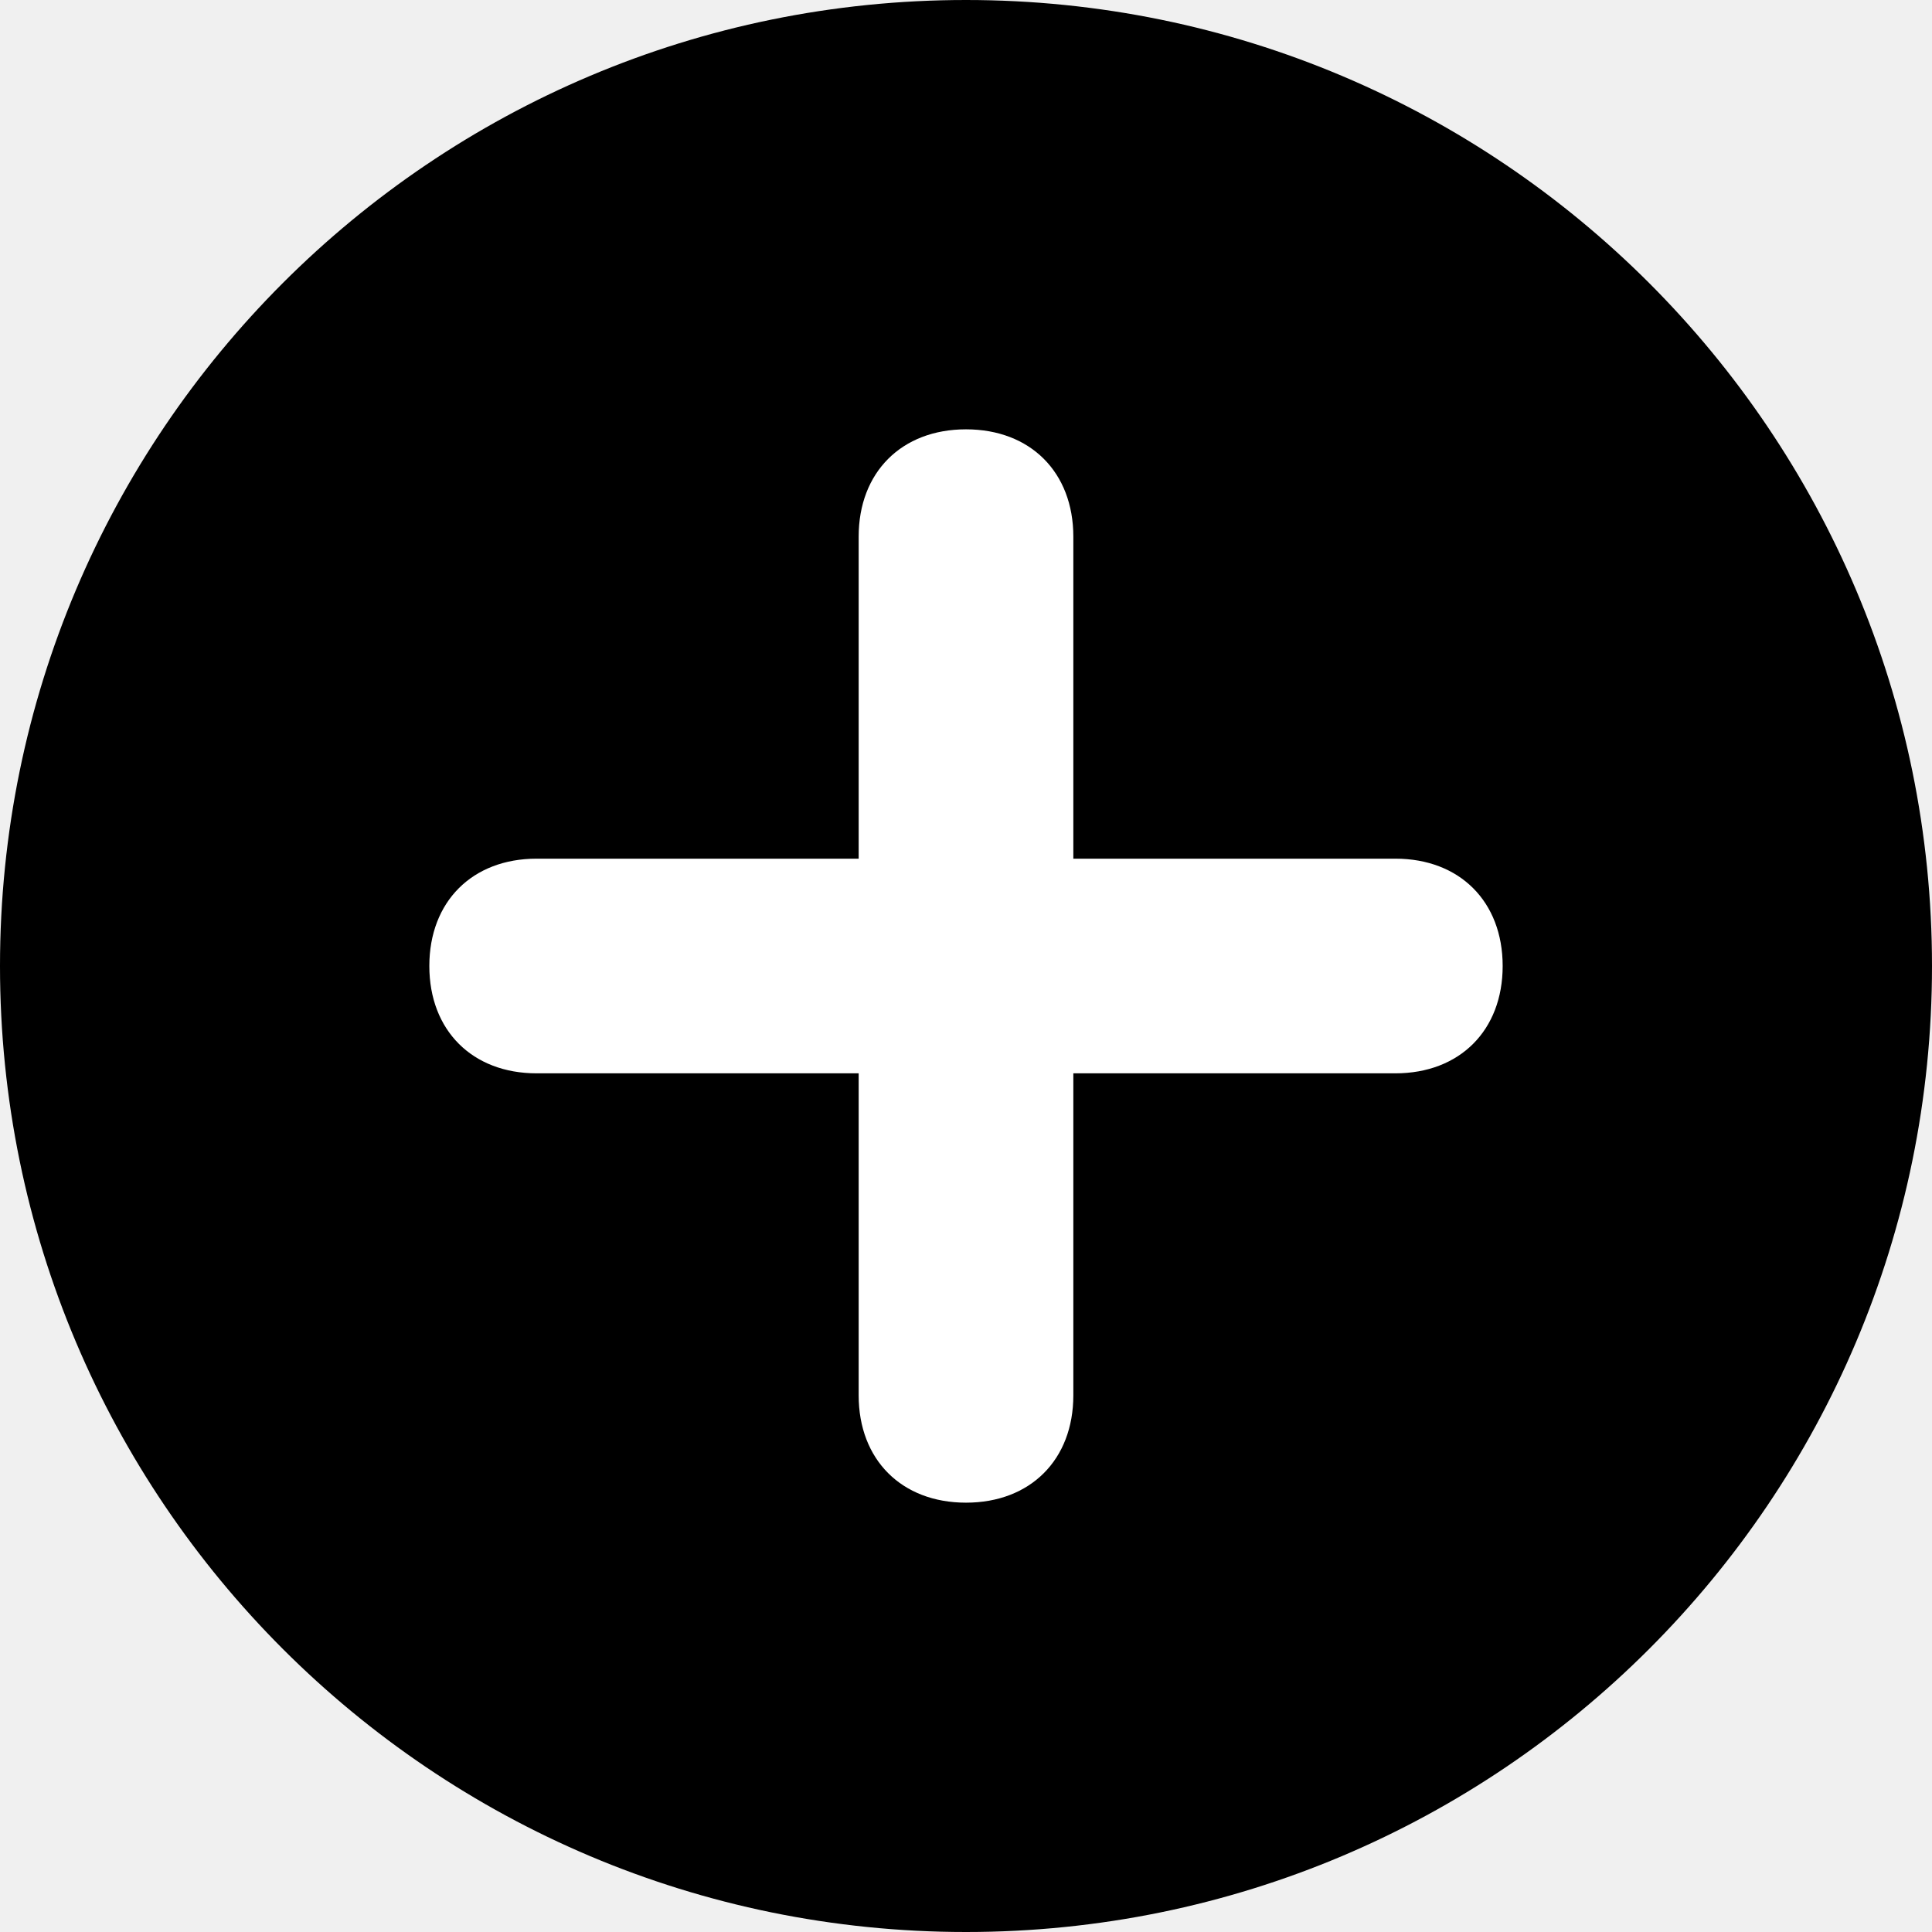
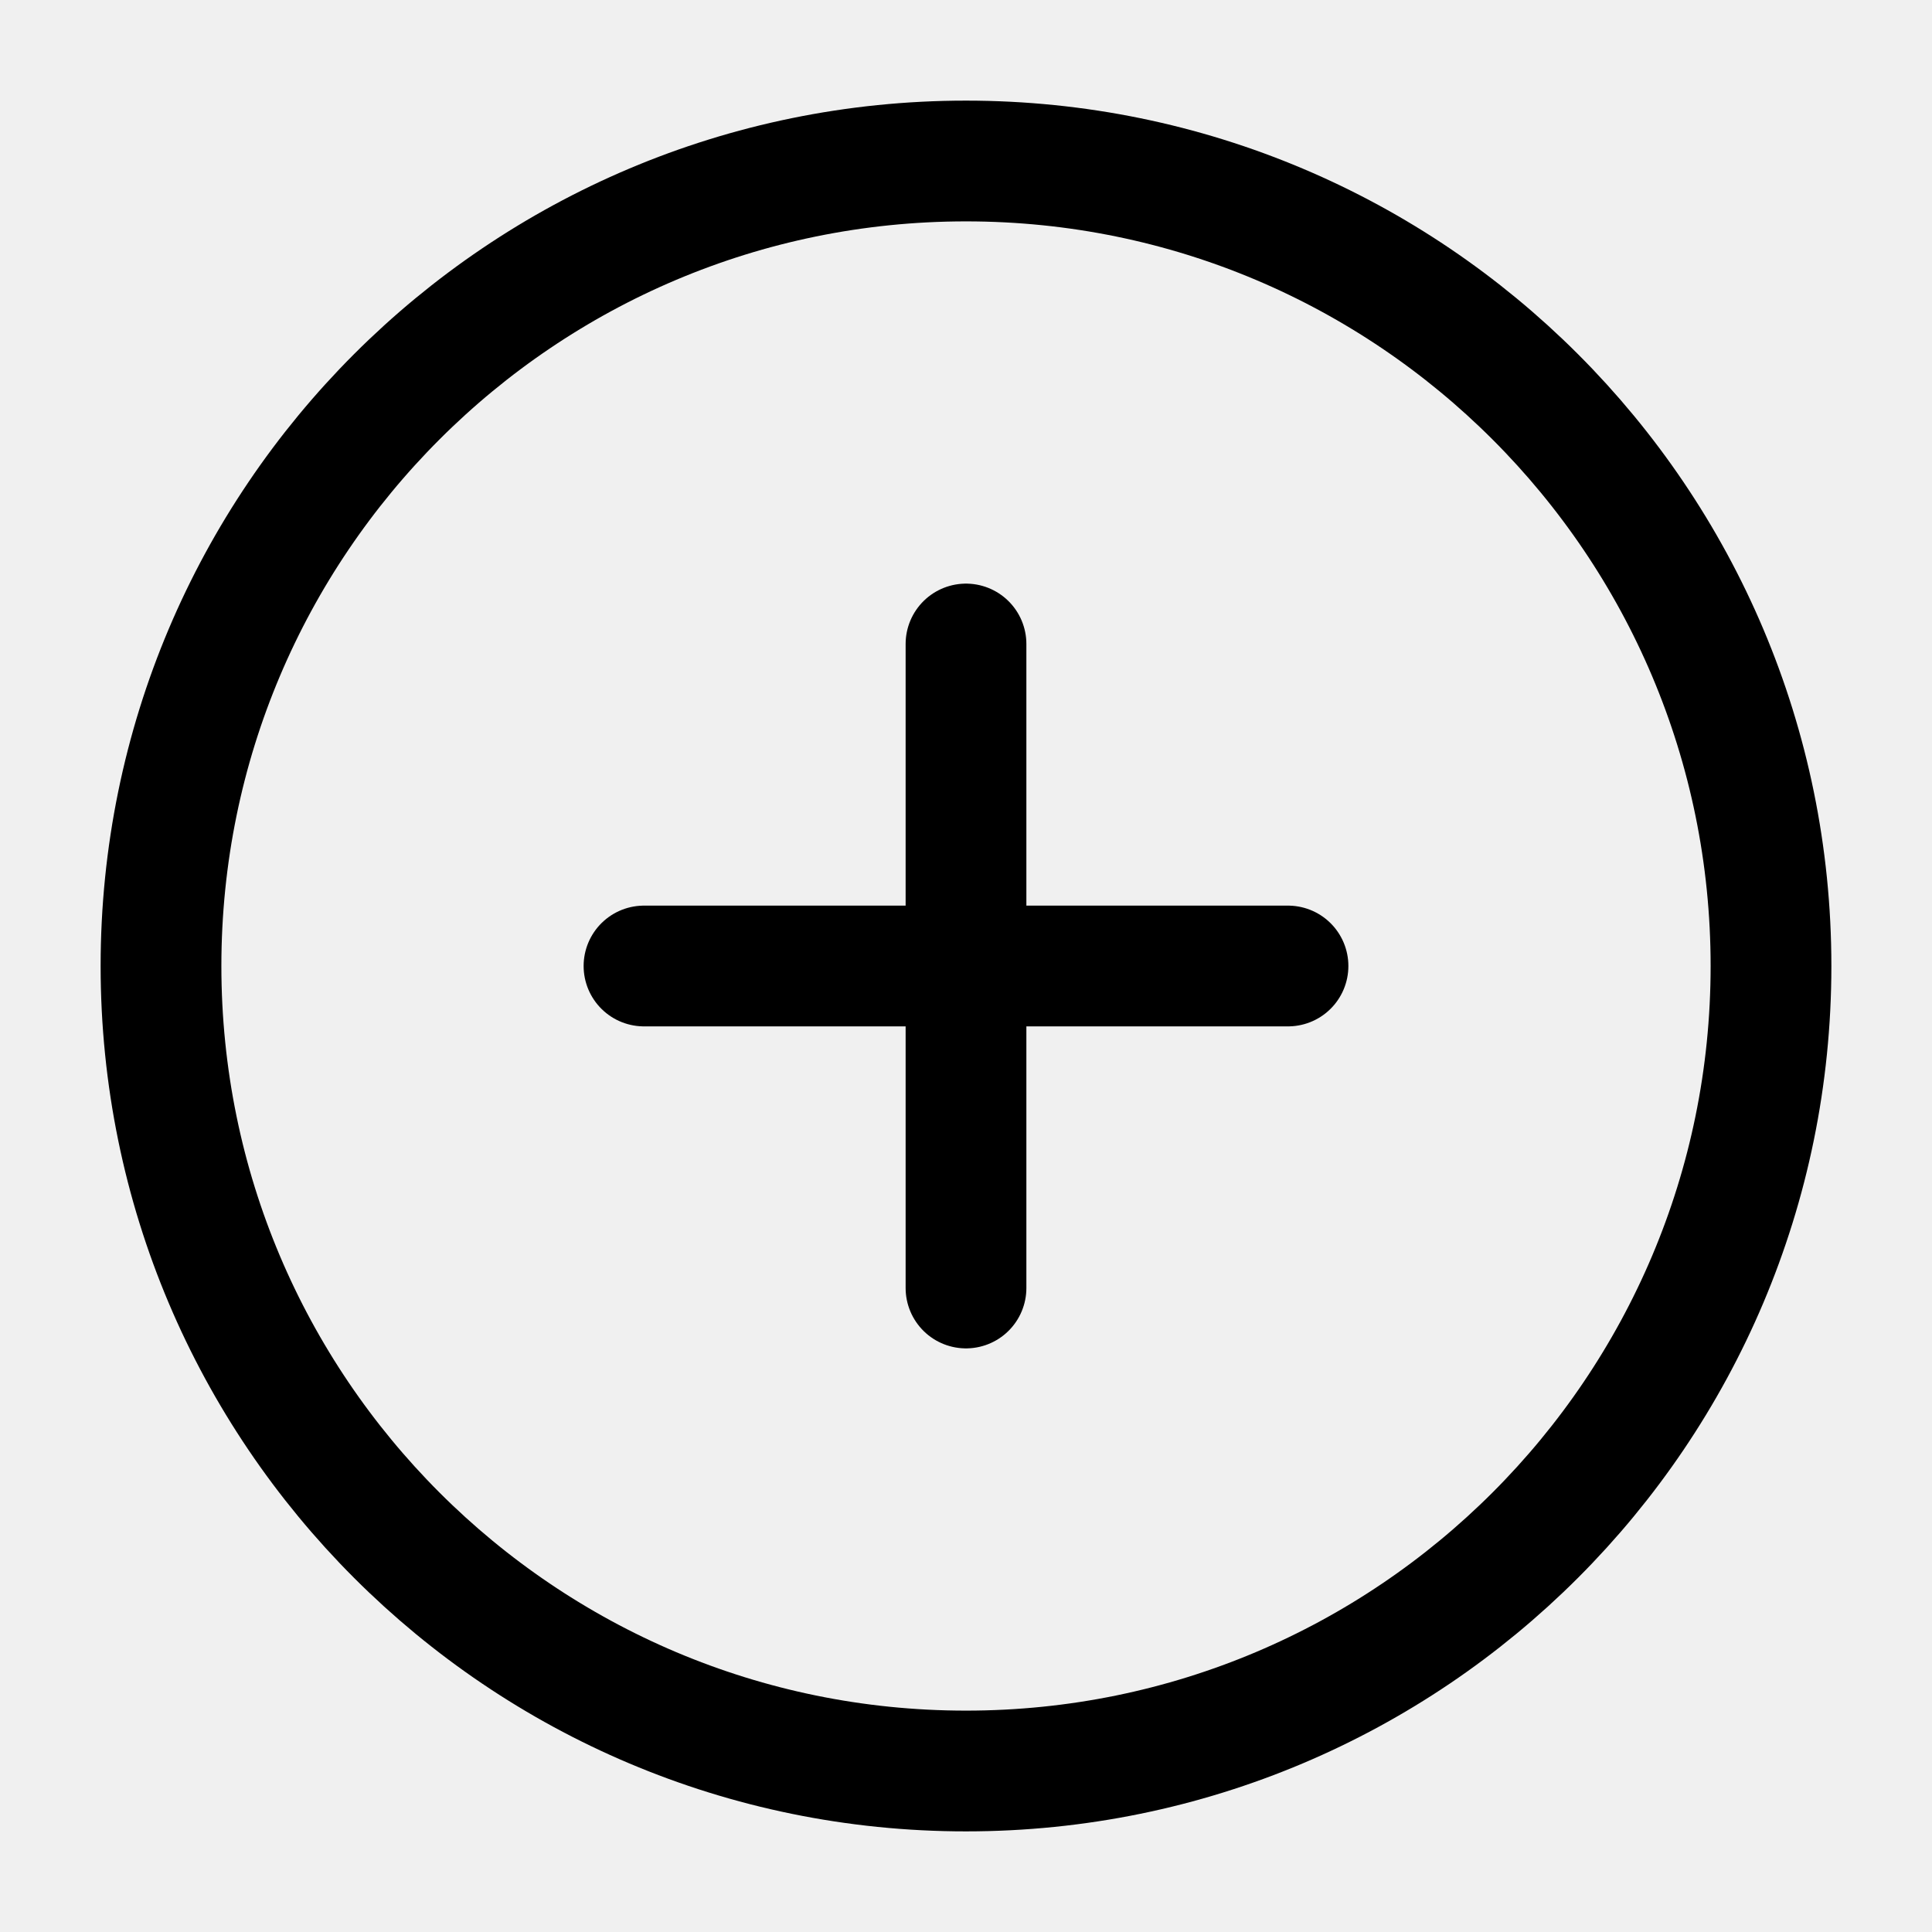
- <svg xmlns="http://www.w3.org/2000/svg" t="1748765357426" class="icon" viewBox="0 0 1024 1024" version="1.1" p-id="42094" width="100%" height="100%">
-   <path d="M512 512m-512 0a512 512 0 1 0 1024 0 512 512 0 1 0-1024 0Z" fill="currentColor" p-id="42095" />
-   <path d="M739.556 568.889H284.444c-34.133 0-56.889-22.756-56.889-56.889s22.756-56.889 56.889-56.889h455.111c34.133 0 56.889 22.756 56.889 56.889s-22.756 56.889-56.889 56.889z" fill="#FFFFFF" p-id="42096" />
-   <path d="M512 796.444c-34.133 0-56.889-22.756-56.889-56.889V284.444c0-34.133 22.756-56.889 56.889-56.889s56.889 22.756 56.889 56.889v455.111c0 34.133-22.756 56.889-56.889 56.889z" fill="#FFFFFF" p-id="42097" />
+ <svg xmlns="http://www.w3.org/2000/svg" width="24" height="24" viewBox="0 0 24 24" fill="none">
+   <circle cx="12" cy="12" r="10" stroke="currentColor" stroke-width="1.5" />
+   <path d="M12 8v8M8 12h8" stroke="currentColor" stroke-width="1.5" stroke-linecap="round" />
</svg>
